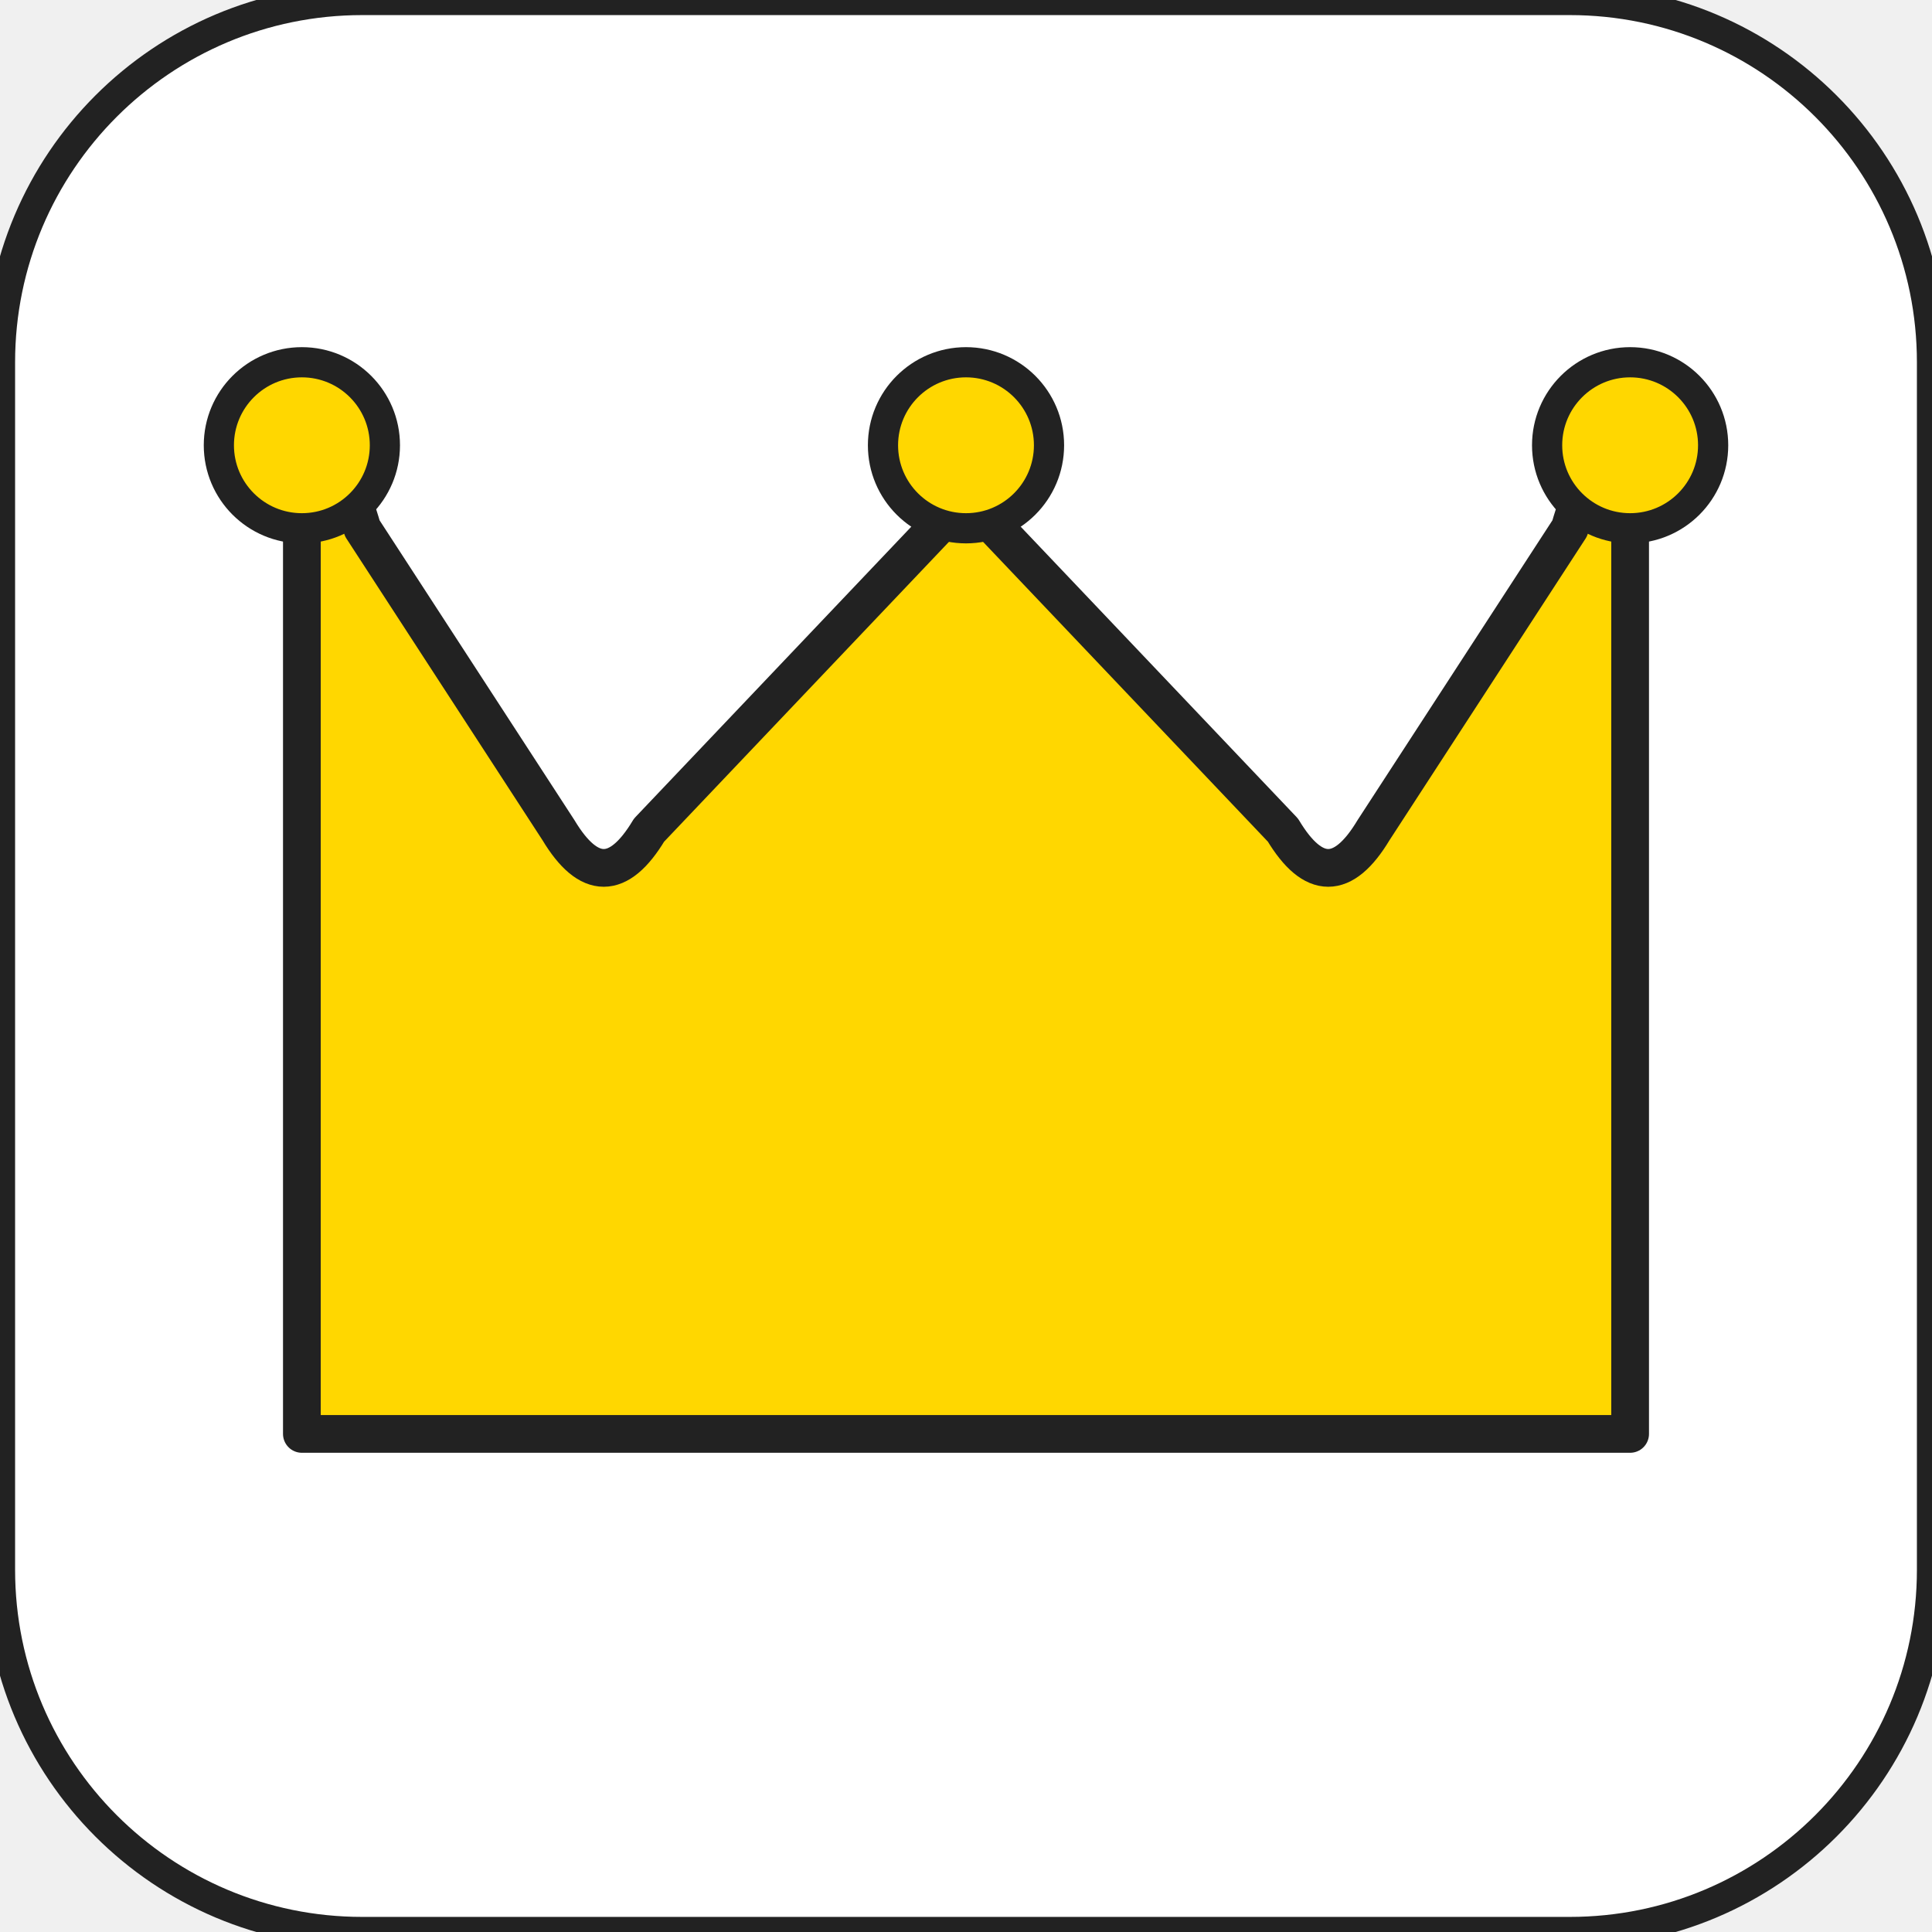
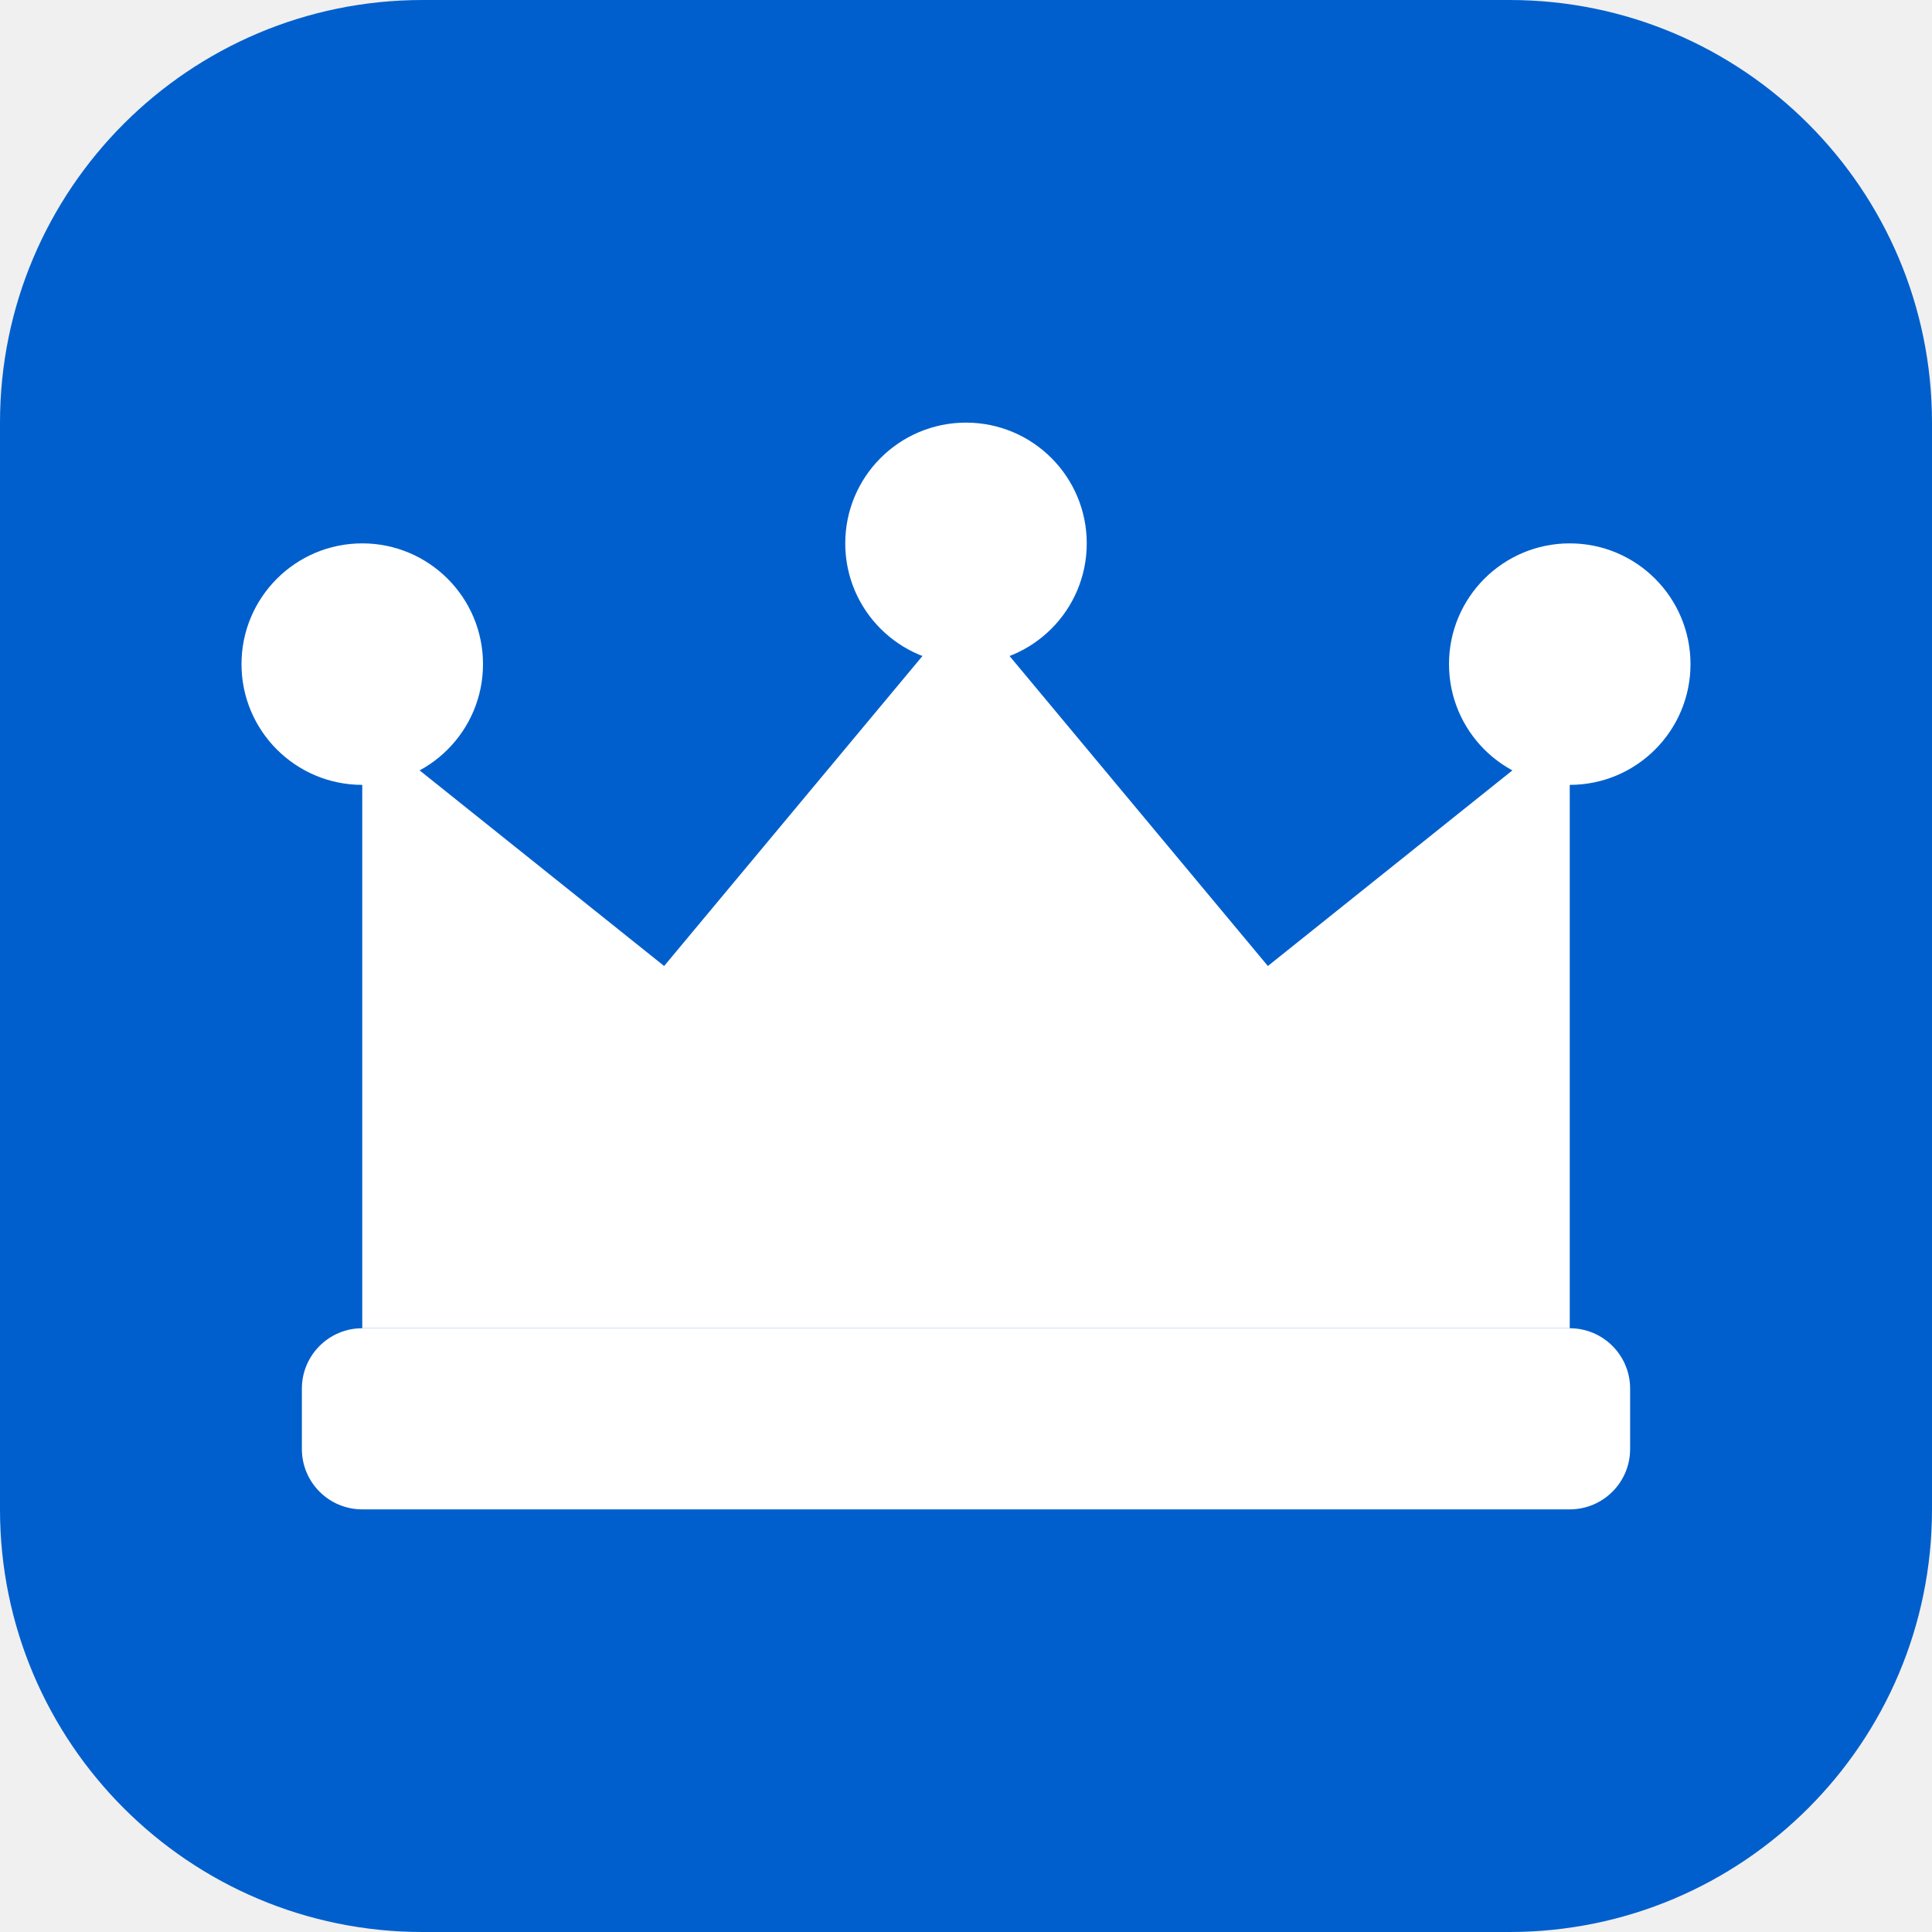
- <svg xmlns="http://www.w3.org/2000/svg" width="512" height="512" viewBox="0 0 512 512" fill="none">
-   <rect width="512" height="512" rx="96" fill="white" stroke="#222" stroke-width="8" />
-   <path d="M80 380 L80 140 Q88 112 96 140 L148 220 Q160 240 172 220 L248 140 Q256 112 264 140 L340 220 Q352 240 364 220 L416 140 Q424 112 432 140 L432 380 Z" fill="#FFD700" stroke="#222" stroke-width="10" stroke-linejoin="round" />
-   <circle cx="80" cy="118" r="22" fill="#FFD700" stroke="#222" stroke-width="8" />
-   <circle cx="256" cy="118" r="22" fill="#FFD700" stroke="#222" stroke-width="8" />
-   <circle cx="432" cy="118" r="22" fill="#FFD700" stroke="#222" stroke-width="8" />
+ <svg xmlns="http://www.w3.org/2000/svg" width="32" height="32" viewBox="0 0 32 32" fill="none">
+   <rect width="32" height="32" rx="7" fill="#005fcc" />
+   <path d="M6 22V12l5 4 5-6 5 6 5-4v10H6z" fill="#ffffff" />
+   <circle cx="6" cy="11" r="2" fill="#ffffff" />
+   <circle cx="16" cy="9" r="2" fill="#ffffff" />
+   <circle cx="26" cy="11" r="2" fill="#ffffff" />
+   <rect x="5" y="22" width="22" height="3" rx="1" fill="#ffffff" />
</svg>
